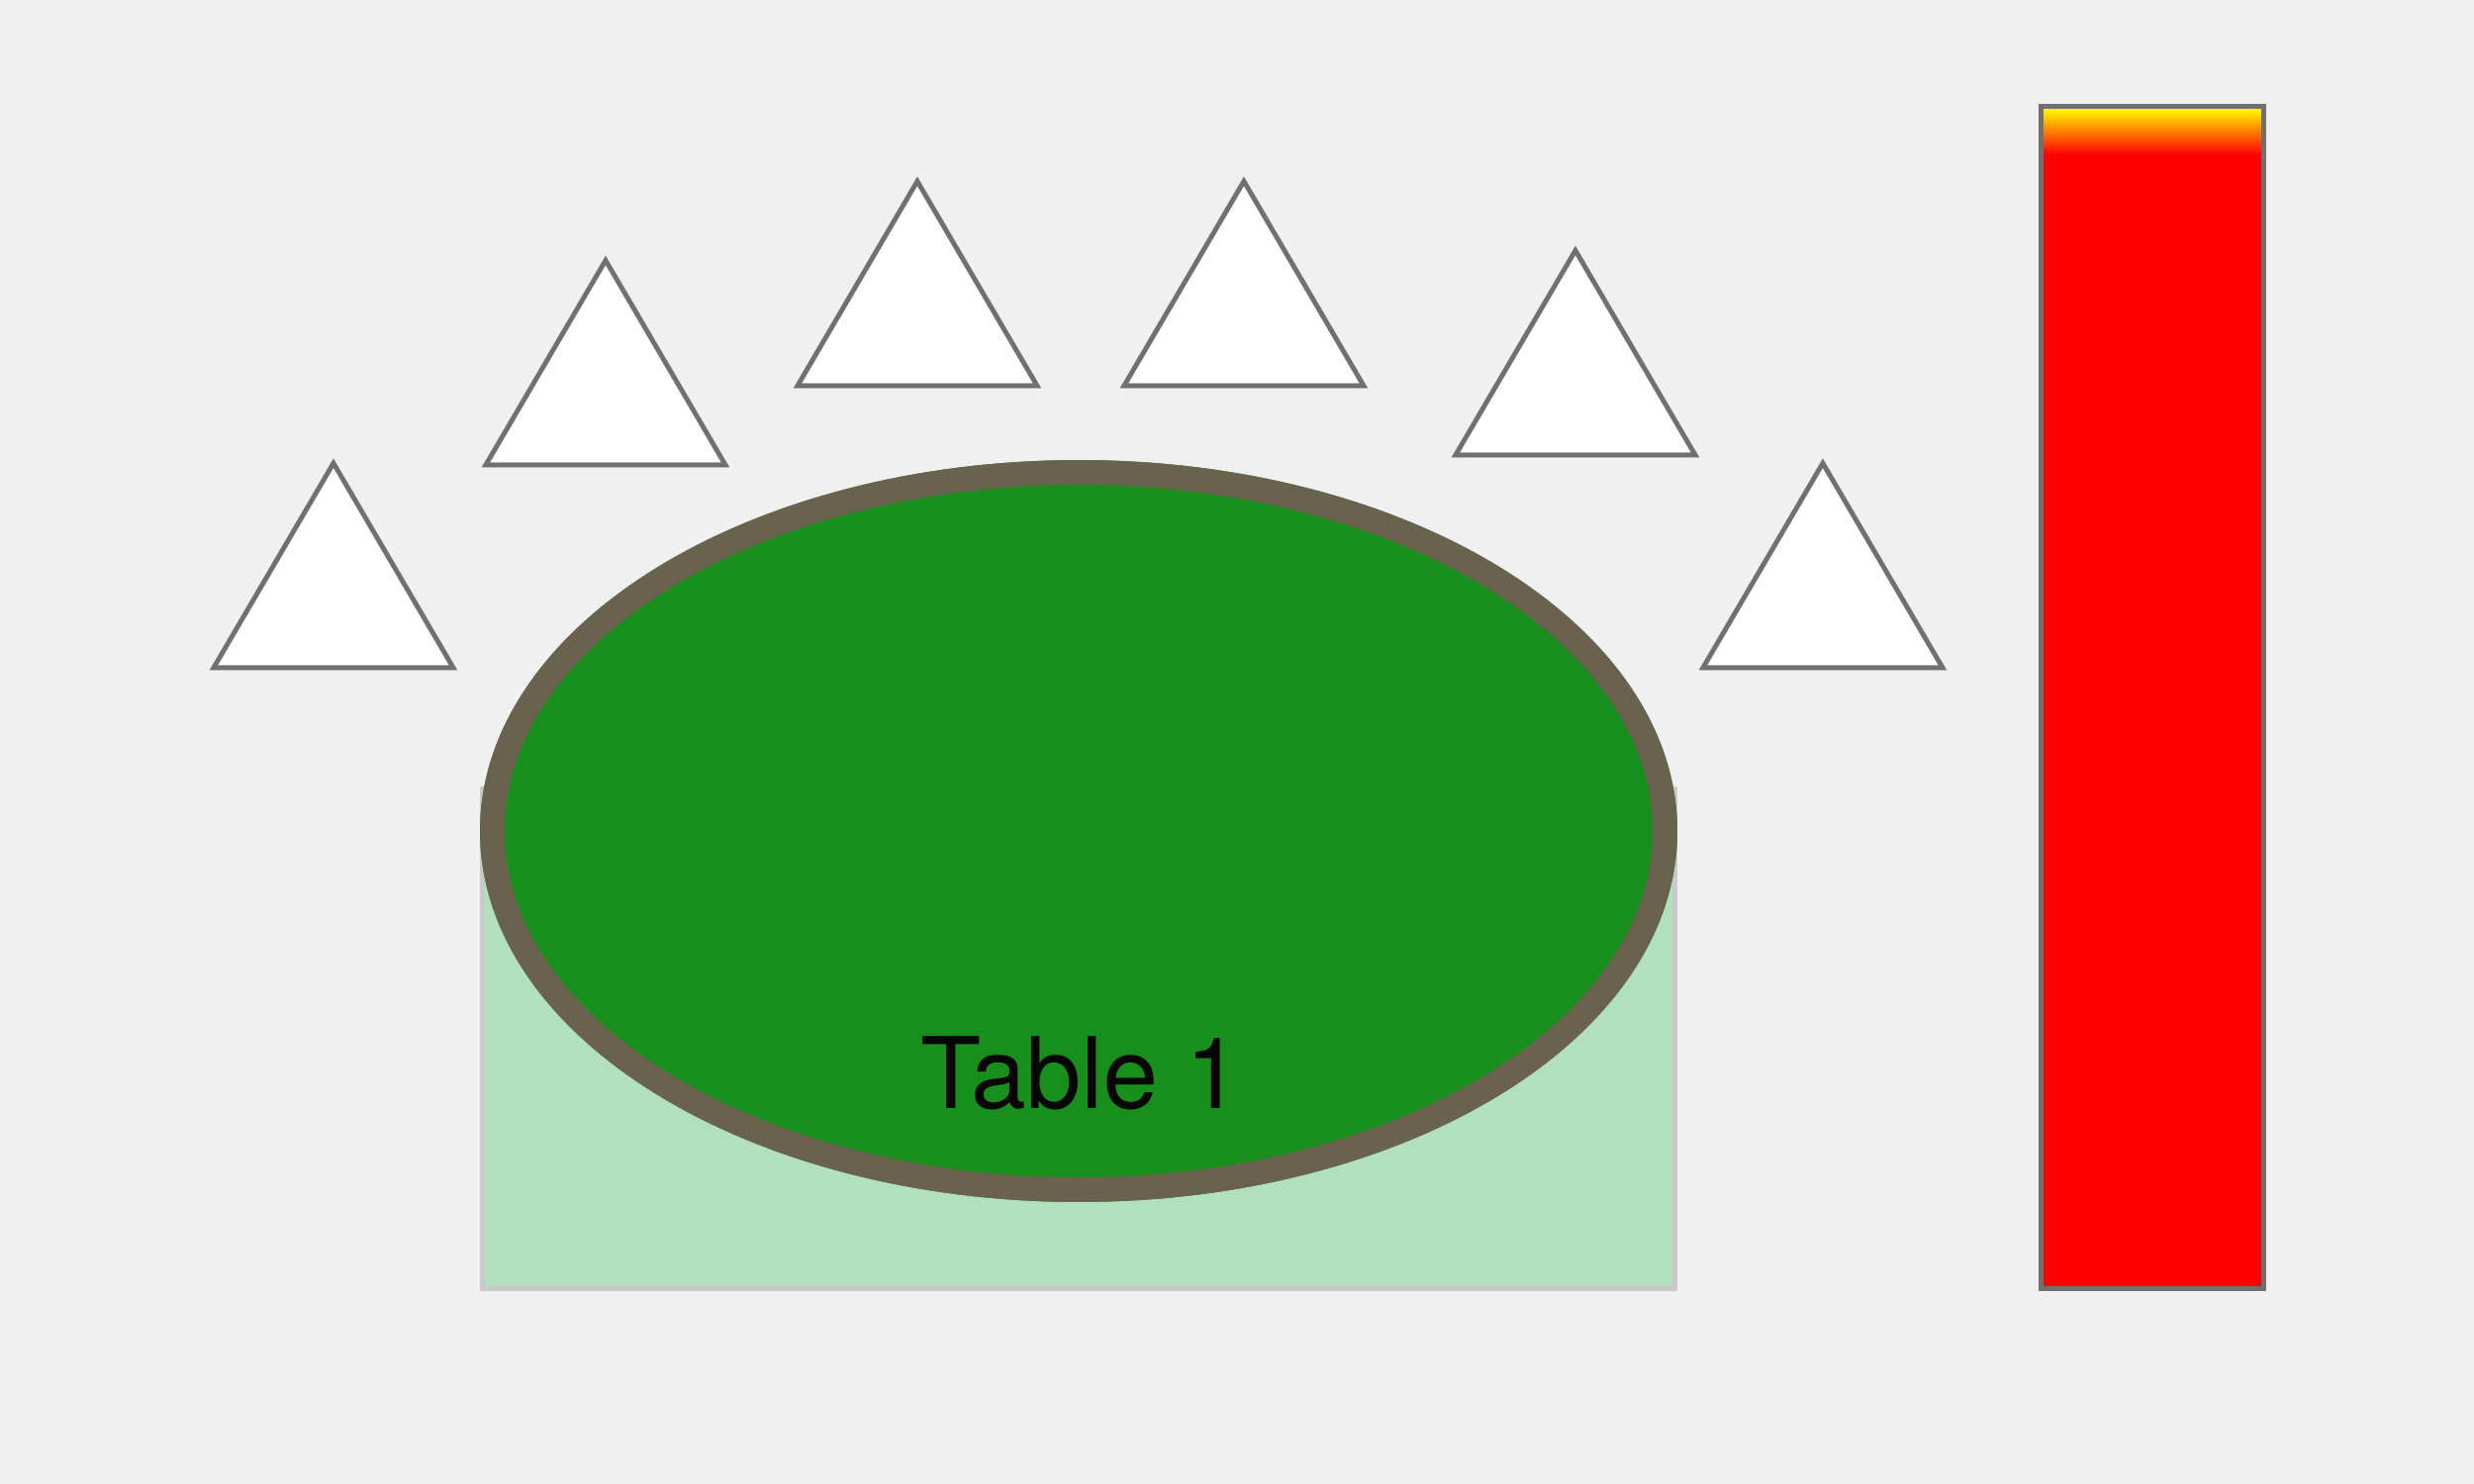
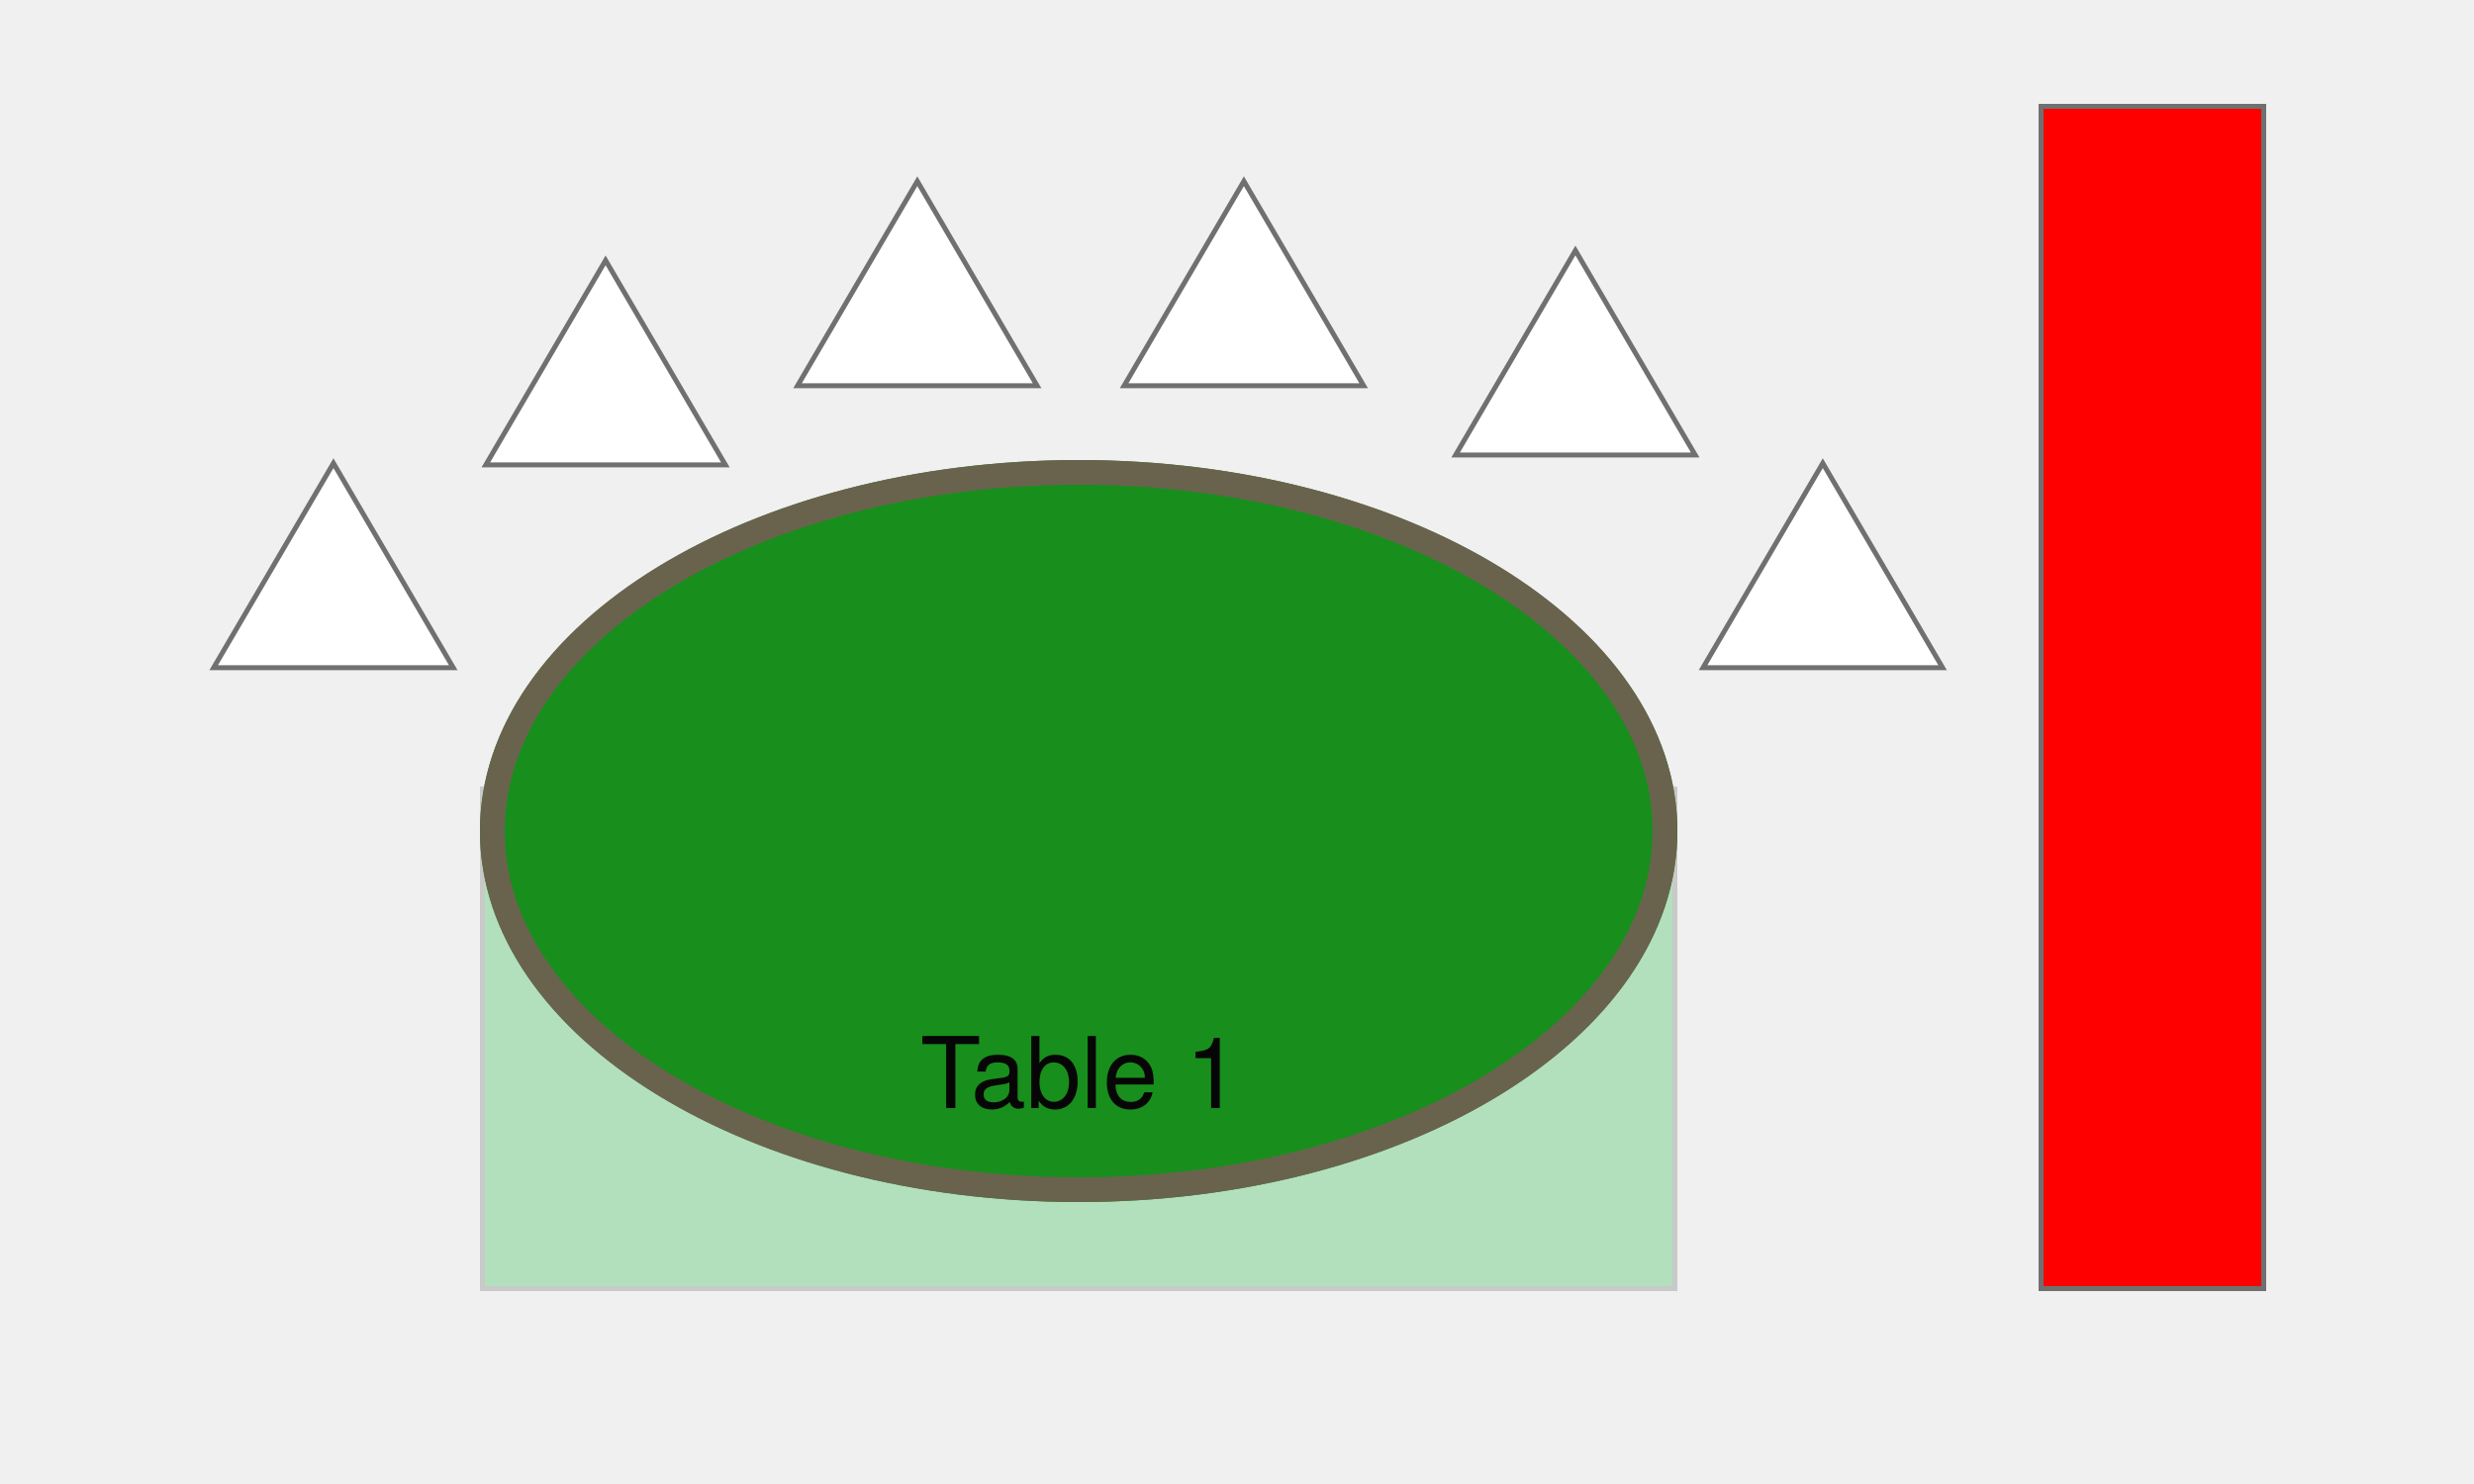
<svg xmlns="http://www.w3.org/2000/svg" width="500" height="300" viewBox="0 0 500 300">
  <defs>
    <style>
      .cls-1 {
        clip-path: url(#clip-Web_1280_1);
      }

      .cls-10, .cls-2, .cls-5 {
        fill: #fff;
      }

      .cls-2, .cls-3 {
        stroke: #707070;
      }

      .cls-3 {
        fill: #2bba47;
        opacity: 0.312;
      }

      .cls-4 {
        fill: #188e1c;
        stroke: #69634e;
        stroke-width: 5px;
      }

      .cls-6 {
        fill: #070606;
        font-size: 20px;
        font-family: HelveticaNeue, Helvetica Neue;
      }

      .cls-7, .cls-9 {
        stroke: none;
      }

      .cls-8 {
        fill: none
      }

      .cls-9 {
        fill: #707070;
      }

      .cls-10 {
        fill: url(#Gradient1);
      }
    </style>
    <linearGradient id="Gradient1" x1="0%" y1="0%" x2="0%" y2="100%">
      <stop class="stop1" offset="0%" stop-color="yellow" id="stop1" />
-       <stop class="stop2" offset="4%" stop-color="red" id="stop2" />
+       <stop class="stop2" offset="0%" stop-color="red" id="stop2" />
    </linearGradient>
    <clipPath id="clip-Web_1280_1">
      <rect width="500" height="300" />
    </clipPath>
  </defs>
  <g id="Web_1280_1" data-name="Web 1280 – 1" class="cls-1">
    <rect class="cls-8" width="500" height="300" />
    <g id="Gauge" class="cls-2" transform="translate(412 21)">
      <rect class="cls-7" width="46" height="240" />
      <rect class="cls-10" x="0.5" y="0.5" width="45" height="239" />
    </g>
    <g id="TableCase" class="cls-3" transform="translate(97 159)">
      <rect class="cls-7" width="242" height="102" />
      <rect class="cls-8" x="0.5" y="0.5" width="241" height="101" />
    </g>
    <g id="Table" class="cls-4" transform="translate(97 93)">
      <ellipse class="cls-7" cx="121" cy="75" rx="121" ry="75" />
      <ellipse class="cls-8" cx="121" cy="75" rx="118.5" ry="72.5" />
    </g>
    <g id="Patron6" class="cls-5" transform="translate(343.313 92.646)">
      <path class="cls-7" d="M 49.284 42.328 L 0.872 42.328 L 25.078 0.99 L 49.284 42.328 Z" />
      <path class="cls-9" d="M 25.078 1.979 L 1.744 41.828 L 48.412 41.828 L 25.078 1.979 M 25.078 -3.814697265625e-06 L 50.156 42.828 L -3.814697265625e-06 42.828 L 25.078 -3.814697265625e-06 Z" />
    </g>
    <g id="Patron5" class="cls-5" transform="translate(293.313 49.646)">
      <path class="cls-7" d="M 49.284 42.328 L 0.872 42.328 L 25.078 0.99 L 49.284 42.328 Z" />
      <path class="cls-9" d="M 25.078 1.979 L 1.744 41.828 L 48.412 41.828 L 25.078 1.979 M 25.078 -3.814697265625e-06 L 50.156 42.828 L -3.814697265625e-06 42.828 L 25.078 -3.814697265625e-06 Z" />
    </g>
    <g id="Patron4" class="cls-5" transform="translate(226.313 35.646)">
      <path class="cls-7" d="M 49.284 42.328 L 0.872 42.328 L 25.078 0.99 L 49.284 42.328 Z" />
      <path class="cls-9" d="M 25.078 1.979 L 1.744 41.828 L 48.412 41.828 L 25.078 1.979 M 25.078 -3.814697265625e-06 L 50.156 42.828 L -3.814697265625e-06 42.828 L 25.078 -3.814697265625e-06 Z" />
    </g>
    <g id="Patron3" class="cls-5" transform="translate(160.313 35.646)">
      <path class="cls-7" d="M 49.284 42.328 L 0.872 42.328 L 25.078 0.99 L 49.284 42.328 Z" />
      <path class="cls-9" d="M 25.078 1.979 L 1.744 41.828 L 48.412 41.828 L 25.078 1.979 M 25.078 -3.814697265625e-06 L 50.156 42.828 L -3.814697265625e-06 42.828 L 25.078 -3.814697265625e-06 Z" />
    </g>
    <g id="Patron2" class="cls-5" transform="translate(97.313 51.646)">
      <path class="cls-7" d="M 49.284 42.328 L 0.872 42.328 L 25.078 0.99 L 49.284 42.328 Z" />
      <path class="cls-9" d="M 25.078 1.979 L 1.744 41.828 L 48.412 41.828 L 25.078 1.979 M 25.078 -3.814697265625e-06 L 50.156 42.828 L -3.814697265625e-06 42.828 L 25.078 -3.814697265625e-06 Z" />
    </g>
    <g id="Patron1" class="cls-5" transform="translate(42.313 92.646)">
      <path class="cls-7" d="M 49.284 42.328 L 0.872 42.328 L 25.078 0.99 L 49.284 42.328 Z" />
      <path class="cls-9" d="M 25.078 1.979 L 1.744 41.828 L 48.412 41.828 L 25.078 1.979 M 25.078 -3.814697265625e-06 L 50.156 42.828 L -3.814697265625e-06 42.828 L 25.078 -3.814697265625e-06 Z" />
    </g>
    <text id="Table_1" data-name="Table 1" class="cls-6" transform="translate(186 224)">
      <tspan x="0" y="0">Table 1</tspan>
    </text>
  </g>
</svg>
